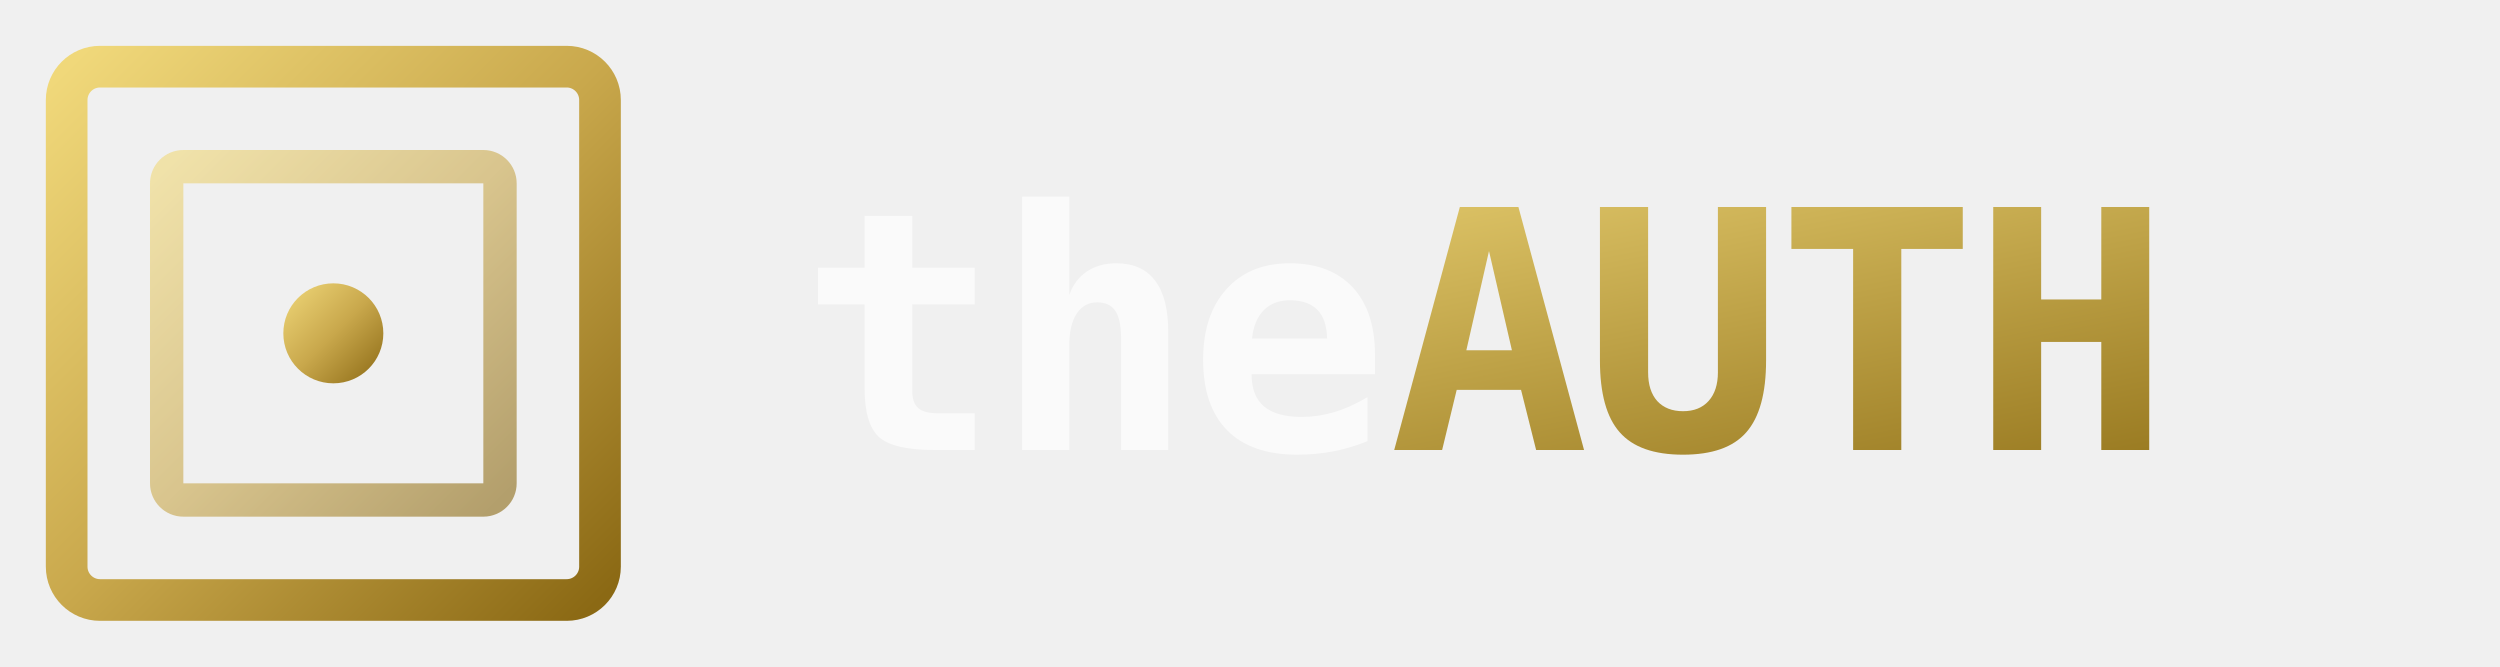
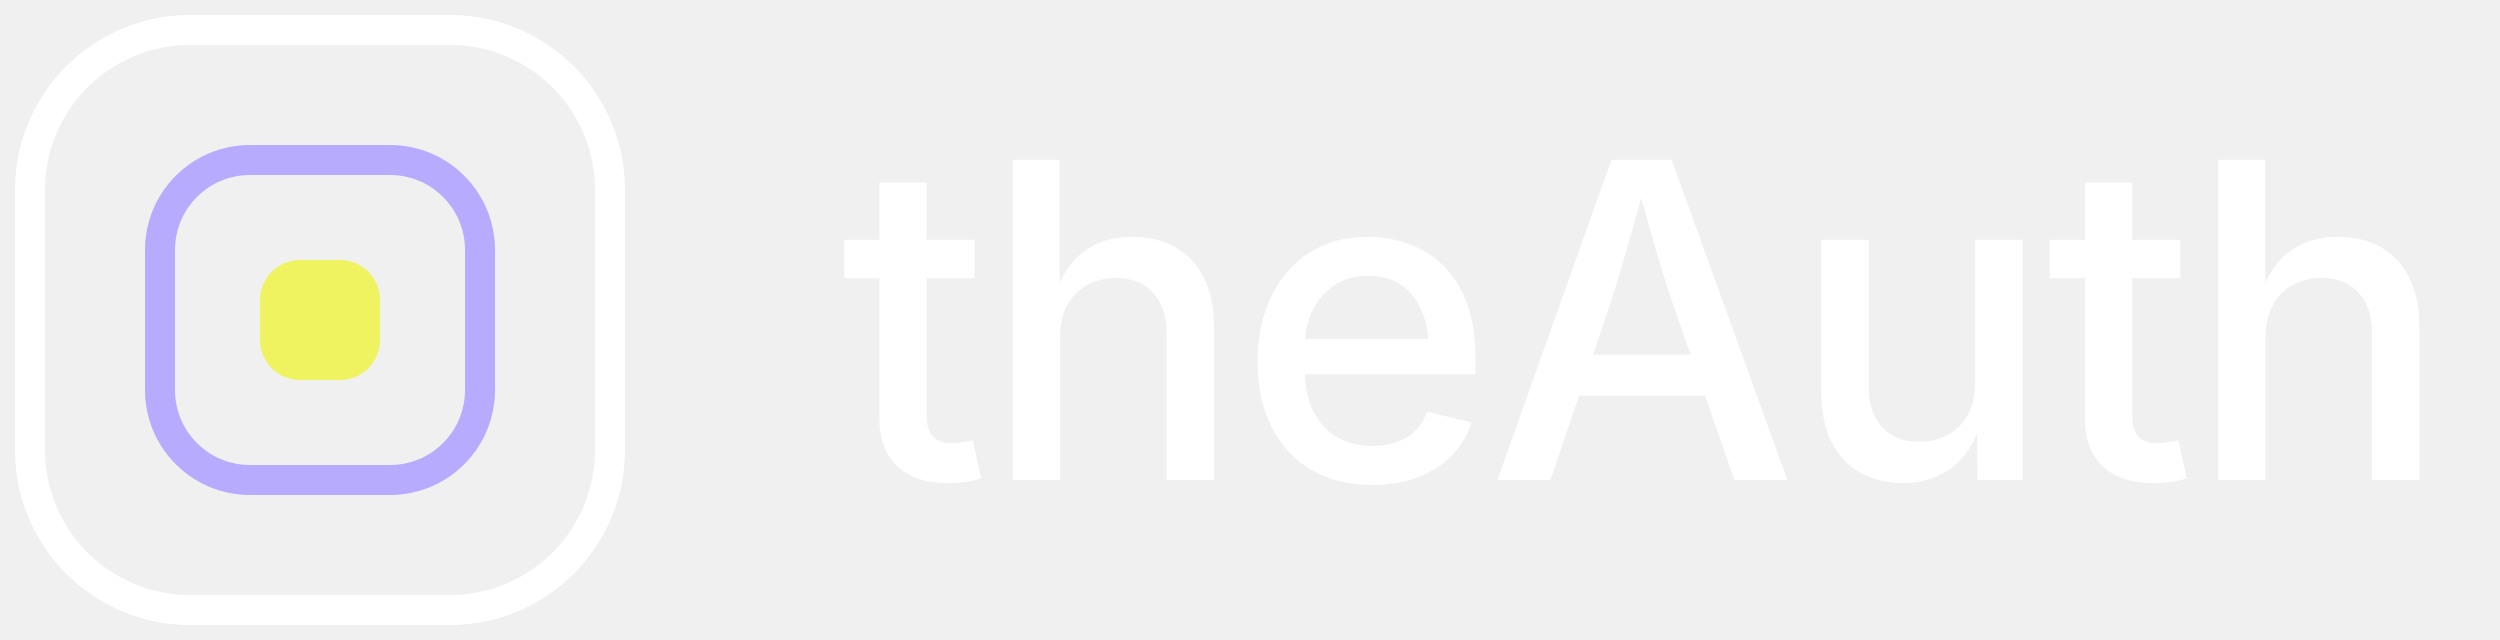
- <svg xmlns="http://www.w3.org/2000/svg" viewBox="0 0 150 40" width="150" height="40">
-   <defs>
-     <linearGradient id="theauth-gold" x1="0%" y1="0%" x2="100%" y2="100%">
-       <stop offset="0%" stop-color="#F0D87A" />
-       <stop offset="50%" stop-color="#C9A84C" />
-       <stop offset="100%" stop-color="#8B6914" />
-     </linearGradient>
-     <linearGradient id="theauth-gold-text" x1="0%" y1="0%" x2="100%" y2="100%">
-       <stop offset="0%" stop-color="#F0D87A" />
-       <stop offset="100%" stop-color="#9A7B22" />
-     </linearGradient>
-   </defs>
-   <g transform="translate(4, 4)">
-     <rect x="0" y="0" width="32" height="32" rx="2" stroke="url(#theauth-gold)" stroke-width="2.5" fill="none" />
-     <rect x="6" y="6" width="20" height="20" rx="1" stroke="url(#theauth-gold)" stroke-width="2" fill="none" opacity="0.6" />
-     <circle cx="16" cy="16" r="3" fill="url(#theauth-gold)" />
-   </g>
-   <text x="48" y="27" font-family="'JetBrains Mono', ui-monospace, monospace" font-size="20" font-weight="700" letter-spacing="-0.02em" fill="#fafafa">the<tspan fill="url(#theauth-gold-text)">AUTH</tspan>
-   </text>
+ <svg xmlns="http://www.w3.org/2000/svg" viewBox="0 0 125 32" width="125" height="32" fill="none">
+   <rect x="1.5" y="1.5" width="29" height="29" rx="8" stroke="#ffffff" stroke-width="1.5" />
+   <rect x="8" y="8" width="16" height="16" rx="4.5" stroke="#b6abff" stroke-width="1.5" />
+   <rect x="13" y="13" width="6" height="6" rx="2" fill="#eef35f" />
+   <path transform="translate(42.0 24.00)" fill="#ffffff" d="M6.73 -12.01V-10.09H0.21V-12.01ZM1.97 -14.87H4.33V-3.25Q4.33 -2.52 4.64 -2.18Q4.94 -1.84 5.64 -1.84Q5.83 -1.84 6.13 -1.89Q6.43 -1.93 6.64 -1.98L7.06 -0.08Q6.68 0.04 6.25 0.1Q5.82 0.16 5.41 0.16Q3.77 0.16 2.87 -0.68Q1.97 -1.52 1.97 -3.05ZM11 -7.12V0H8.64V-16.01H10.98V-9.07H10.67Q11.19 -10.68 12.19 -11.42Q13.19 -12.16 14.6 -12.16Q15.83 -12.16 16.75 -11.65Q17.67 -11.13 18.19 -10.12Q18.7 -9.12 18.7 -7.63V0H16.33V-7.34Q16.33 -8.63 15.65 -9.37Q14.97 -10.1 13.8 -10.1Q13 -10.1 12.36 -9.75Q11.73 -9.4 11.36 -8.74Q11 -8.07 11 -7.12ZM26.61 0.25Q24.83 0.25 23.55 -0.52Q22.26 -1.28 21.57 -2.67Q20.88 -4.05 20.88 -5.92Q20.88 -7.77 21.56 -9.17Q22.24 -10.58 23.48 -11.37Q24.73 -12.16 26.4 -12.16Q27.43 -12.16 28.39 -11.82Q29.35 -11.49 30.11 -10.77Q30.88 -10.05 31.32 -8.9Q31.77 -7.75 31.77 -6.13V-5.29H22.19V-7.05H30.55L29.45 -6.47Q29.45 -7.57 29.1 -8.41Q28.76 -9.26 28.09 -9.73Q27.41 -10.21 26.41 -10.21Q25.41 -10.21 24.7 -9.72Q23.99 -9.24 23.62 -8.45Q23.24 -7.66 23.24 -6.73V-5.53Q23.24 -4.29 23.67 -3.44Q24.09 -2.58 24.86 -2.14Q25.62 -1.7 26.63 -1.7Q27.29 -1.7 27.83 -1.89Q28.37 -2.08 28.76 -2.46Q29.15 -2.85 29.36 -3.41L31.58 -2.88Q31.29 -1.95 30.61 -1.24Q29.93 -0.54 28.91 -0.14Q27.9 0.25 26.61 0.25ZM32.87 0 38.57 -16.01H41.58L47.37 0H44.72L41.61 -8.9Q41.24 -9.99 40.81 -11.46Q40.38 -12.93 39.81 -14.99H40.3Q39.74 -12.91 39.31 -11.43Q38.88 -9.94 38.55 -8.9L35.52 0ZM35.96 -4.22V-6.26H44.28V-4.22ZM53.16 0.15Q51.94 0.15 51.02 -0.36Q50.09 -0.88 49.58 -1.89Q49.07 -2.9 49.07 -4.38V-12.01H51.43V-4.67Q51.43 -3.38 52.11 -2.64Q52.79 -1.91 53.97 -1.91Q54.77 -1.91 55.4 -2.26Q56.03 -2.61 56.4 -3.28Q56.76 -3.95 56.76 -4.89V-12.01H59.13V0H56.87L56.85 -2.94H57.09Q56.56 -1.31 55.55 -0.58Q54.54 0.15 53.16 0.15ZM67.01 -12.01V-10.09H60.49V-12.01ZM62.25 -14.87H64.61V-3.25Q64.61 -2.52 64.91 -2.18Q65.22 -1.84 65.92 -1.84Q66.1 -1.84 66.4 -1.89Q66.7 -1.93 66.92 -1.98L67.34 -0.08Q66.96 0.04 66.53 0.1Q66.1 0.16 65.68 0.16Q64.04 0.16 63.14 -0.68Q62.25 -1.52 62.25 -3.05ZM71.28 -7.12V0H68.91V-16.01H71.26V-9.07H70.95Q71.47 -10.68 72.47 -11.42Q73.46 -12.16 74.88 -12.16Q76.11 -12.16 77.03 -11.65Q77.95 -11.13 78.46 -10.12Q78.97 -9.12 78.97 -7.63V0H76.6V-7.34Q76.6 -8.63 75.93 -9.37Q75.25 -10.1 74.07 -10.1Q73.27 -10.1 72.64 -9.75Q72 -9.4 71.64 -8.74Q71.28 -8.07 71.28 -7.12Z" />
</svg>
